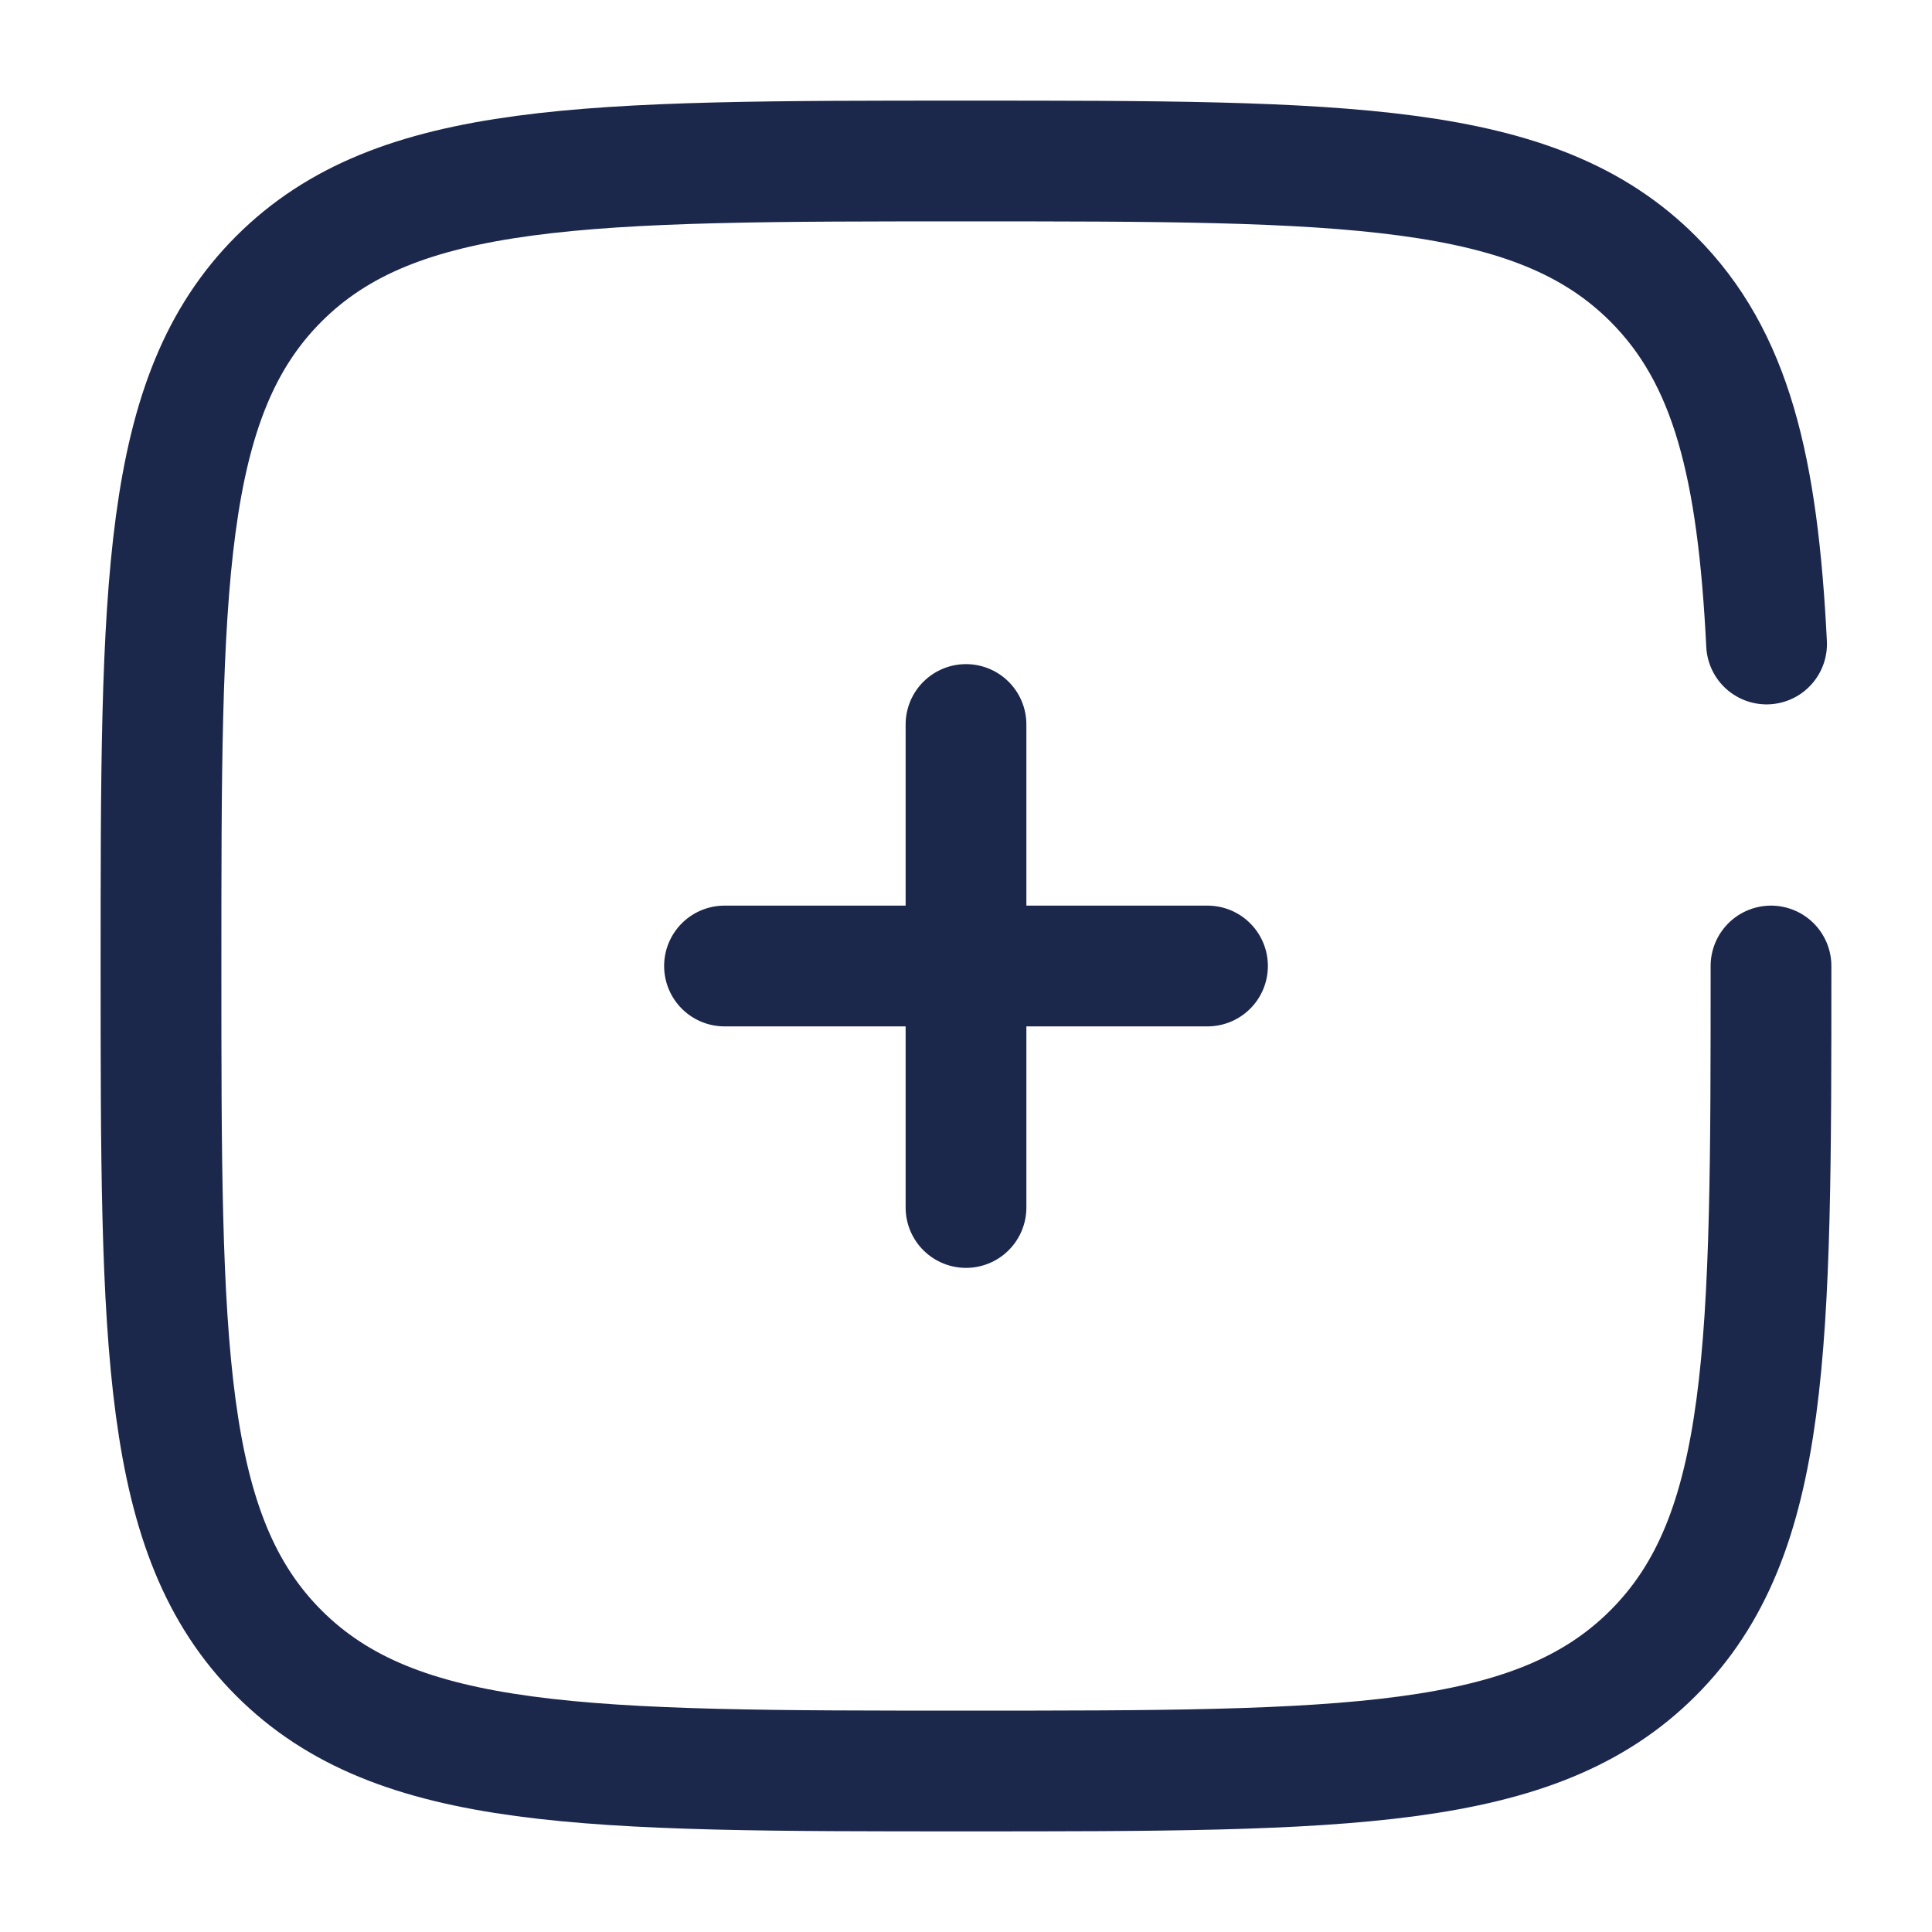
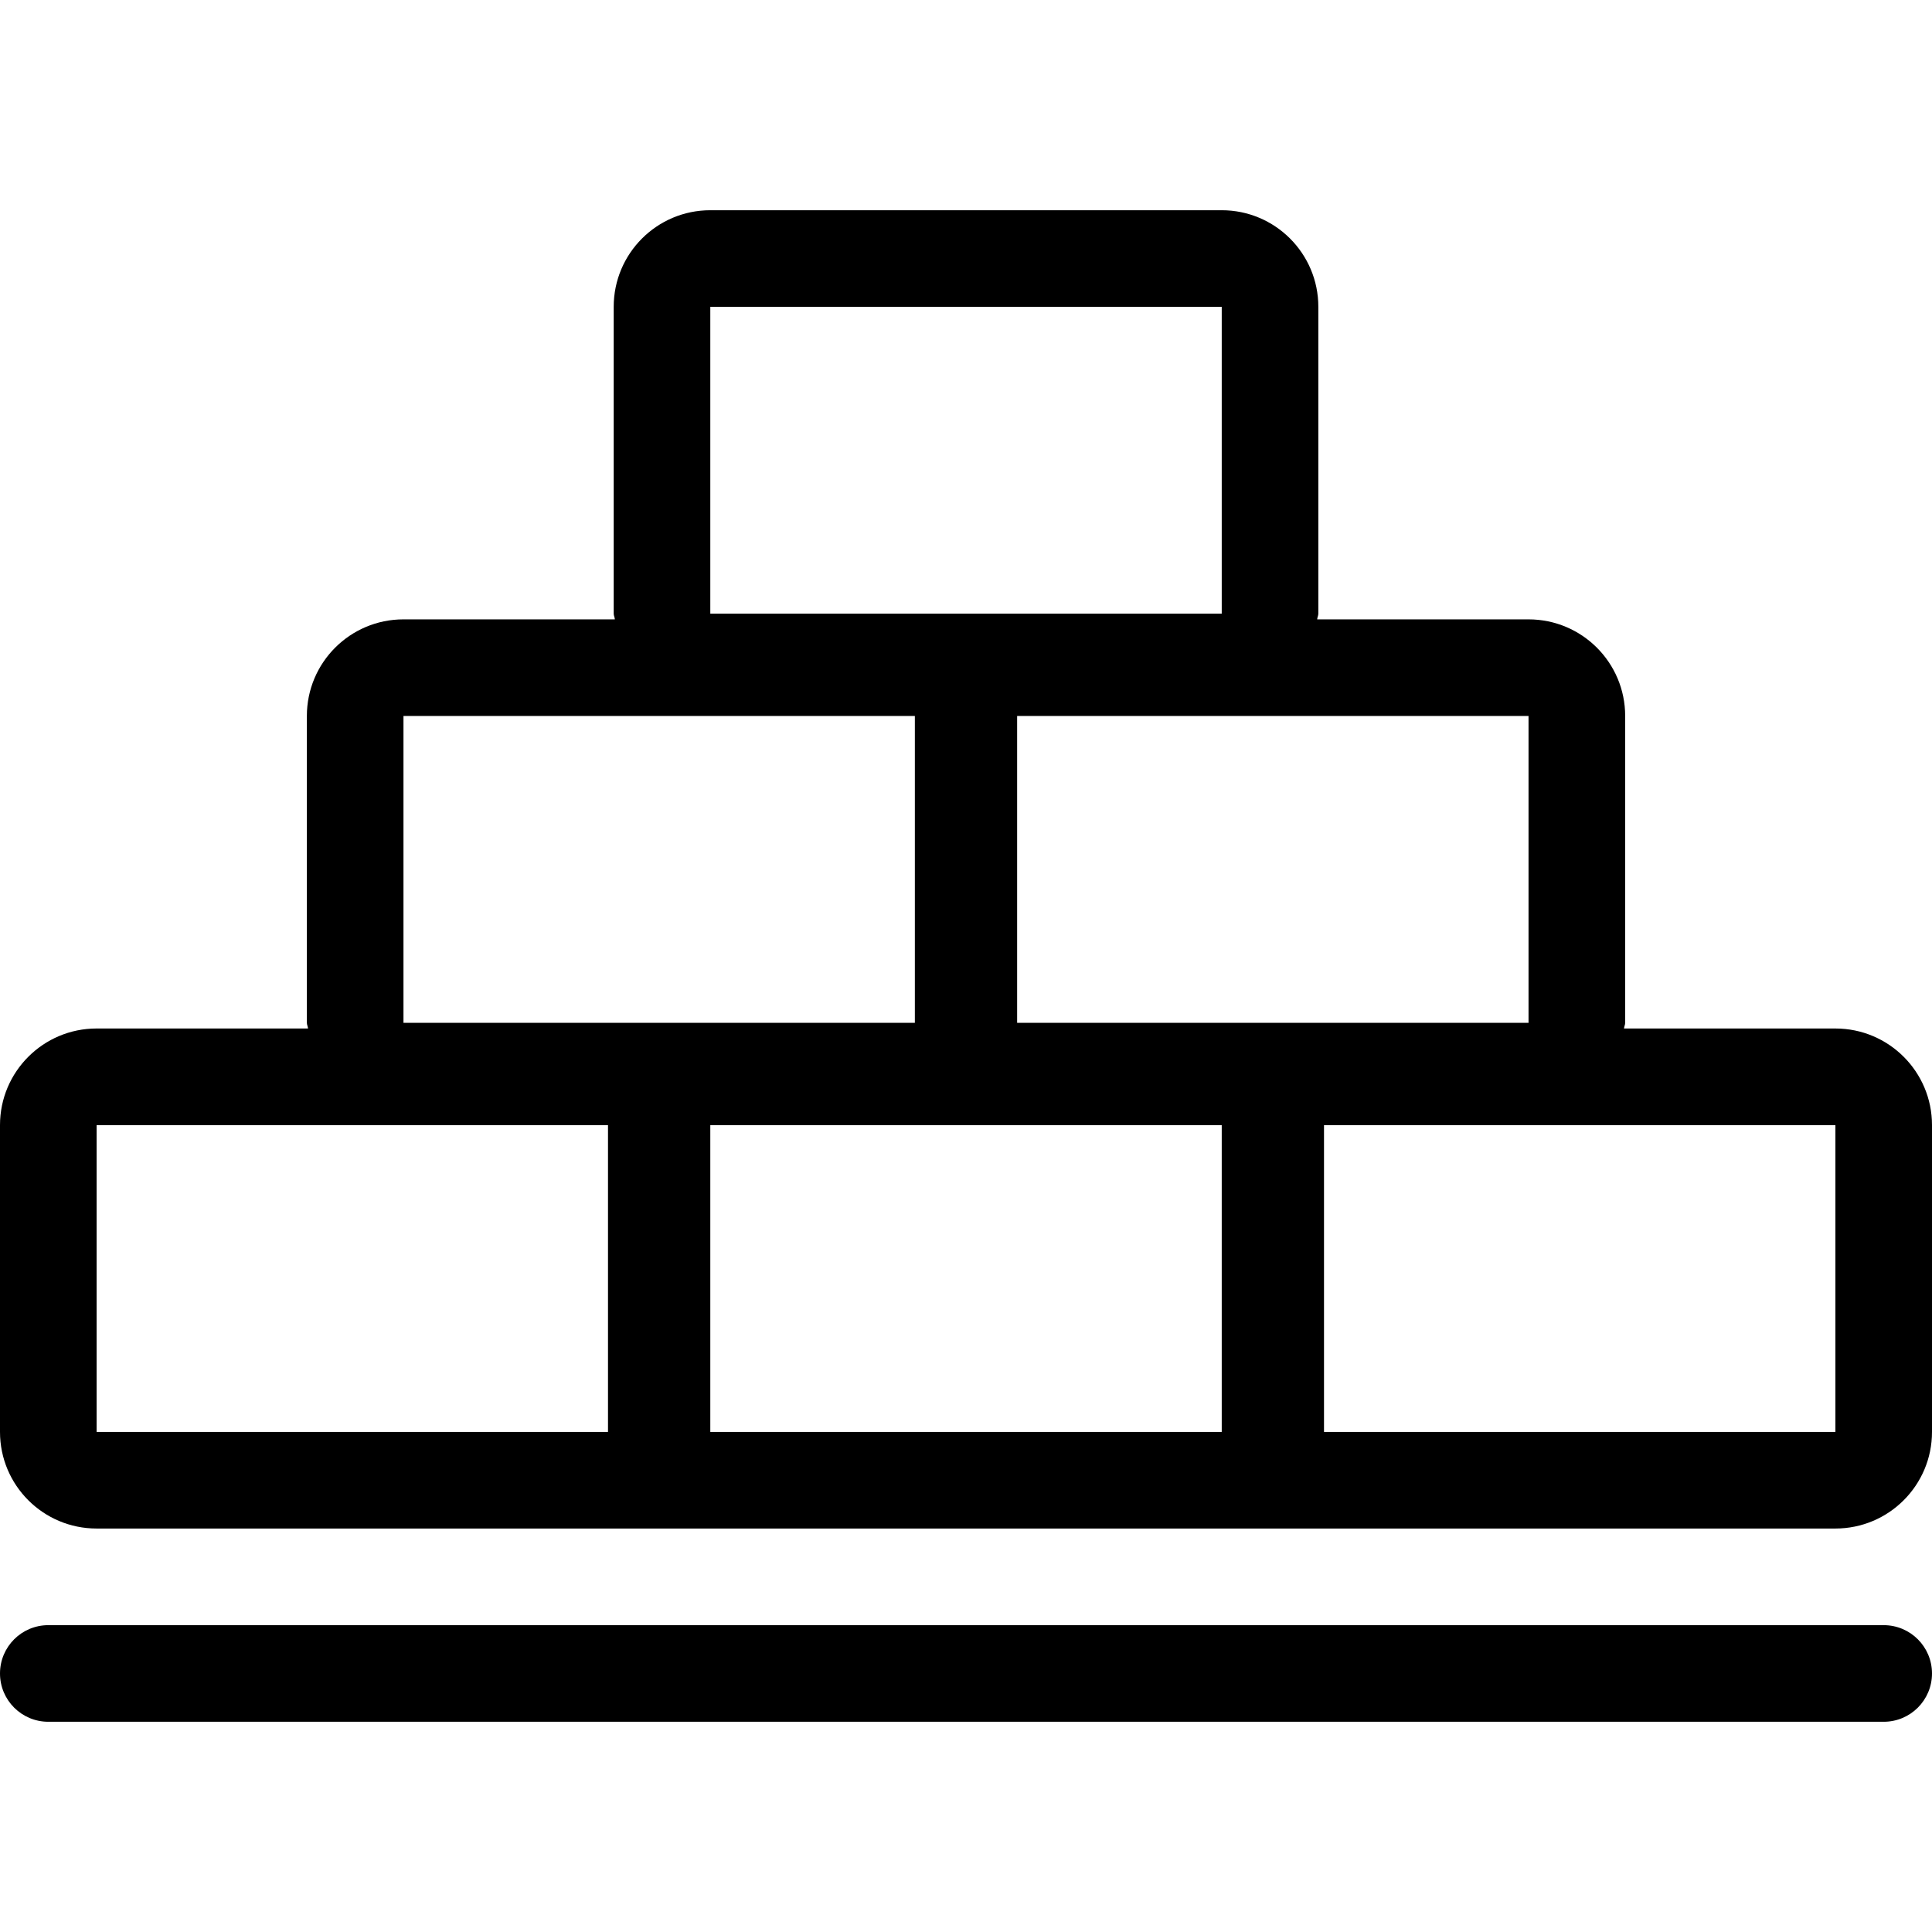
- <svg xmlns="http://www.w3.org/2000/svg" width="800px" height="800px" viewBox="0 0 24 24" fill="none">
-   <path d="M15 12L12 12M12 12L9 12M12 12L12 9M12 12L12 15" stroke="#1C274C" stroke-width="1.5" stroke-linecap="round" />
-   <path d="M22 12C22 16.714 22 19.071 20.535 20.535C19.071 22 16.714 22 12 22C7.286 22 4.929 22 3.464 20.535C2 19.071 2 16.714 2 12C2 7.286 2 4.929 3.464 3.464C4.929 2 7.286 2 12 2C16.714 2 19.071 2 20.535 3.464C21.509 4.438 21.836 5.807 21.945 8" stroke="#1C274C" stroke-width="1.5" stroke-linecap="round" />
+ <svg xmlns="http://www.w3.org/2000/svg" fill="#000000" height="800px" width="800px" version="1.1" id="Layer_1" viewBox="0 0 512 512" xml:space="preserve">
+   <g>
+     <g>
+       <path d="M486.4,272.563h-56.021c0.034-0.529,0.307-0.973,0.307-1.51v-81.314c0-14.14-11.46-25.6-25.6-25.6h-56.021    c0.034-0.529,0.307-0.973,0.307-1.51V81.314c0-14.14-11.46-25.6-25.6-25.6H188.237c-14.14,0-25.6,11.46-25.6,25.6v81.314    c0,0.538,0.273,0.981,0.307,1.51h-56.021c-14.14,0-25.6,11.46-25.6,25.6v81.314c0,0.538,0.273,0.981,0.307,1.51H25.6    c-14.14,0-25.6,11.46-25.6,25.6v81.314c0,14.14,11.46,25.6,25.6,25.6h460.8c14.14,0,25.6-11.46,25.6-25.6v-81.314    C512,284.023,500.54,272.563,486.4,272.563z M405.077,189.739v81.314H269.551v-81.314H405.077z M188.237,81.314h135.535v81.314    H188.237V81.314z M106.923,189.739h135.526v81.314H106.923V189.739z M161.126,379.486H25.6v-81.314h135.526V379.486z     M323.772,379.486h-0.009H188.237v-81.314h135.535V379.486z M486.4,379.486H350.874v-81.314H486.4V379.486z" />
+     </g>
+   </g>
+   <g>
+     <g>
+       <path d="M499.2,430.686H12.8c-7.074,0-12.8,5.726-12.8,12.8s5.726,12.8,12.8,12.8h486.4c7.074,0,12.8-5.726,12.8-12.8    S506.274,430.686,499.2,430.686z" />
+     </g>
+   </g>
</svg>
